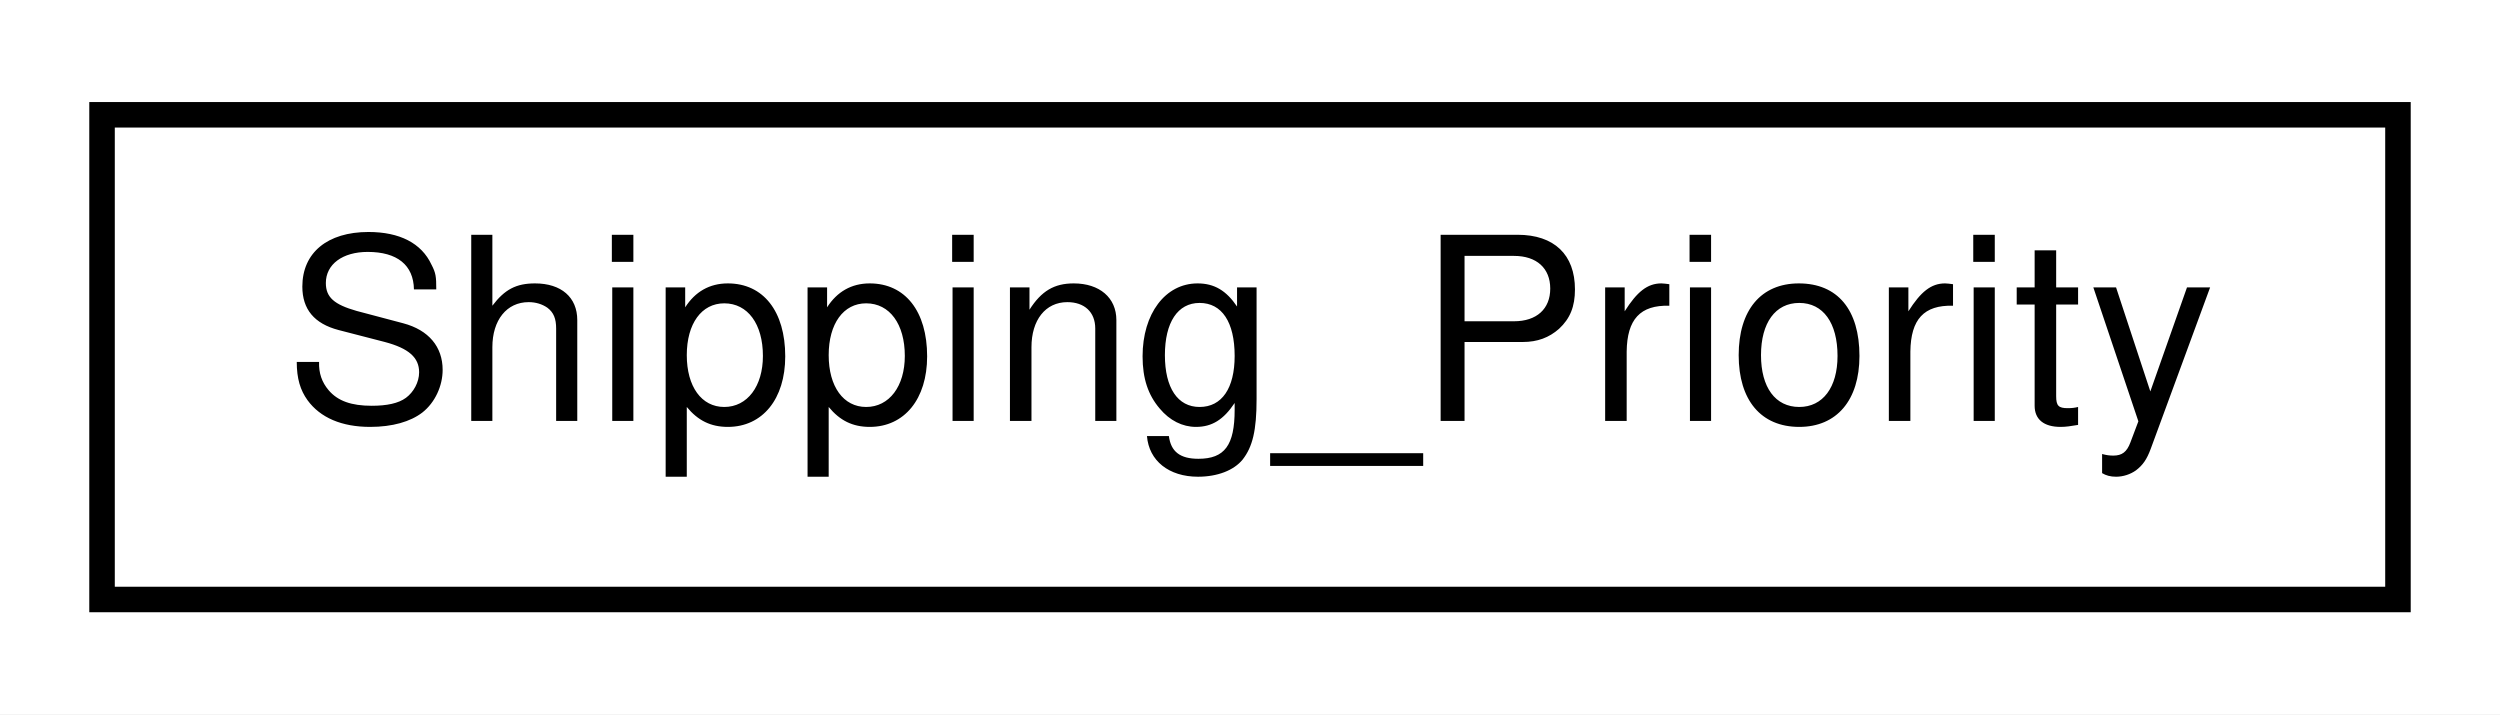
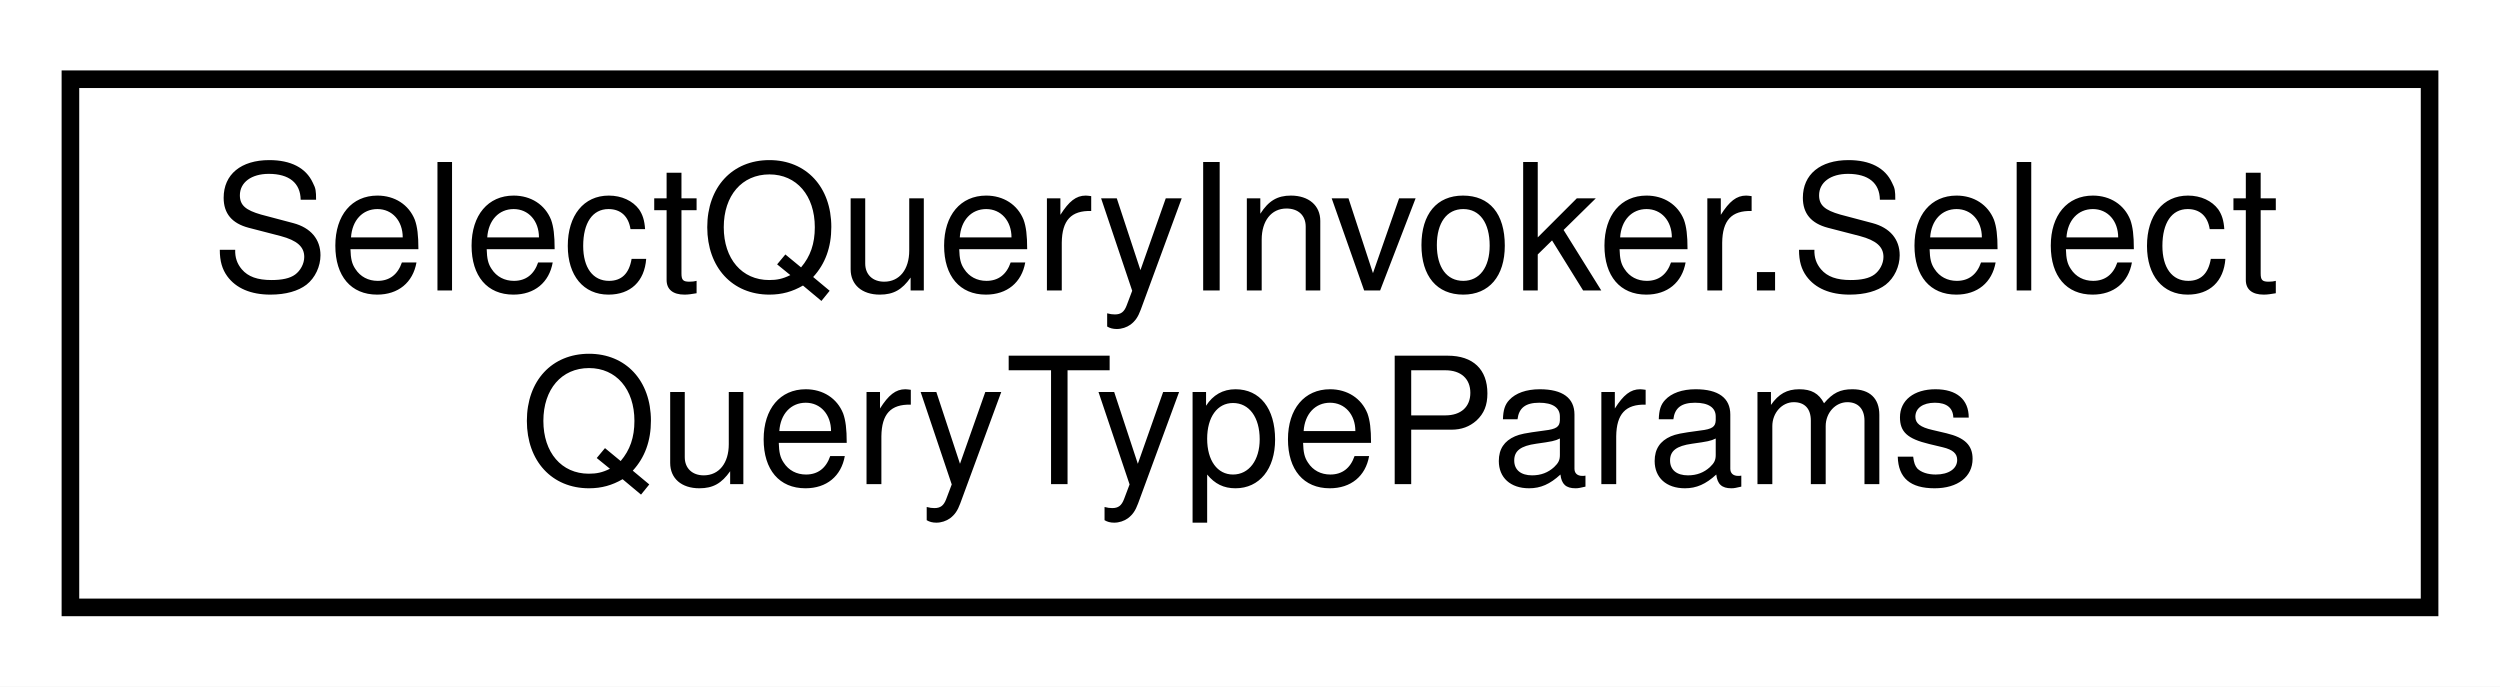
- <svg xmlns="http://www.w3.org/2000/svg" xmlns:xlink="http://www.w3.org/1999/xlink" width="98pt" height="28pt" viewBox="0.00 0.00 98.00 28.00">
-   <g id="graph0" class="graph" transform="scale(1 1) rotate(0) translate(4 24)">
-     <polygon fill="white" stroke="none" points="-4,4 -4,-24 94,-24 94,4 -4,4" />
+ <svg xmlns="http://www.w3.org/2000/svg" xmlns:xlink="http://www.w3.org/1999/xlink" width="142pt" height="39pt" viewBox="0.00 0.00 142.00 39.00">
+   <g id="graph0" class="graph" transform="scale(1 1) rotate(0) translate(4 35)">
+     <polygon fill="white" stroke="none" points="-4,4 -4,-35 138,-35 138,4 -4,4" />
    <g id="node1" class="node">
      <g id="a_node1">
-         <a xlink:href="classtomoBay_1_1helpers_1_1Shipping__Priority.html" target="_top" xlink:title="This class encapsulates the functionality for querying the shipping priority of a particular shipping...">
-           <polygon fill="white" stroke="black" points="0,-0.5 0,-19.5 90,-19.5 90,-0.5 0,-0.5" />
-           <text text-anchor="middle" x="45" y="-7.5" font-family="Helvetica,sans-Serif" font-size="10.00">Shipping_Priority</text>
+         <a xlink:href="enumtomoBay_1_1model_1_1sql_1_1framework_1_1SelectQueryInvoker_1_1SelectQueryTypeParams.html" target="_top" xlink:title="Defensive enum defines the acceptable inputs to the factory. ">
+           <polygon fill="white" stroke="black" points="0,-0.5 0,-30.5 134,-30.5 134,-0.5 0,-0.5" />
+           <text text-anchor="start" x="8" y="-18.5" font-family="Helvetica,sans-Serif" font-size="10.00">SelectQueryInvoker.Select</text>
+           <text text-anchor="middle" x="67" y="-7.5" font-family="Helvetica,sans-Serif" font-size="10.00">QueryTypeParams</text>
        </a>
      </g>
    </g>
  </g>
</svg>
